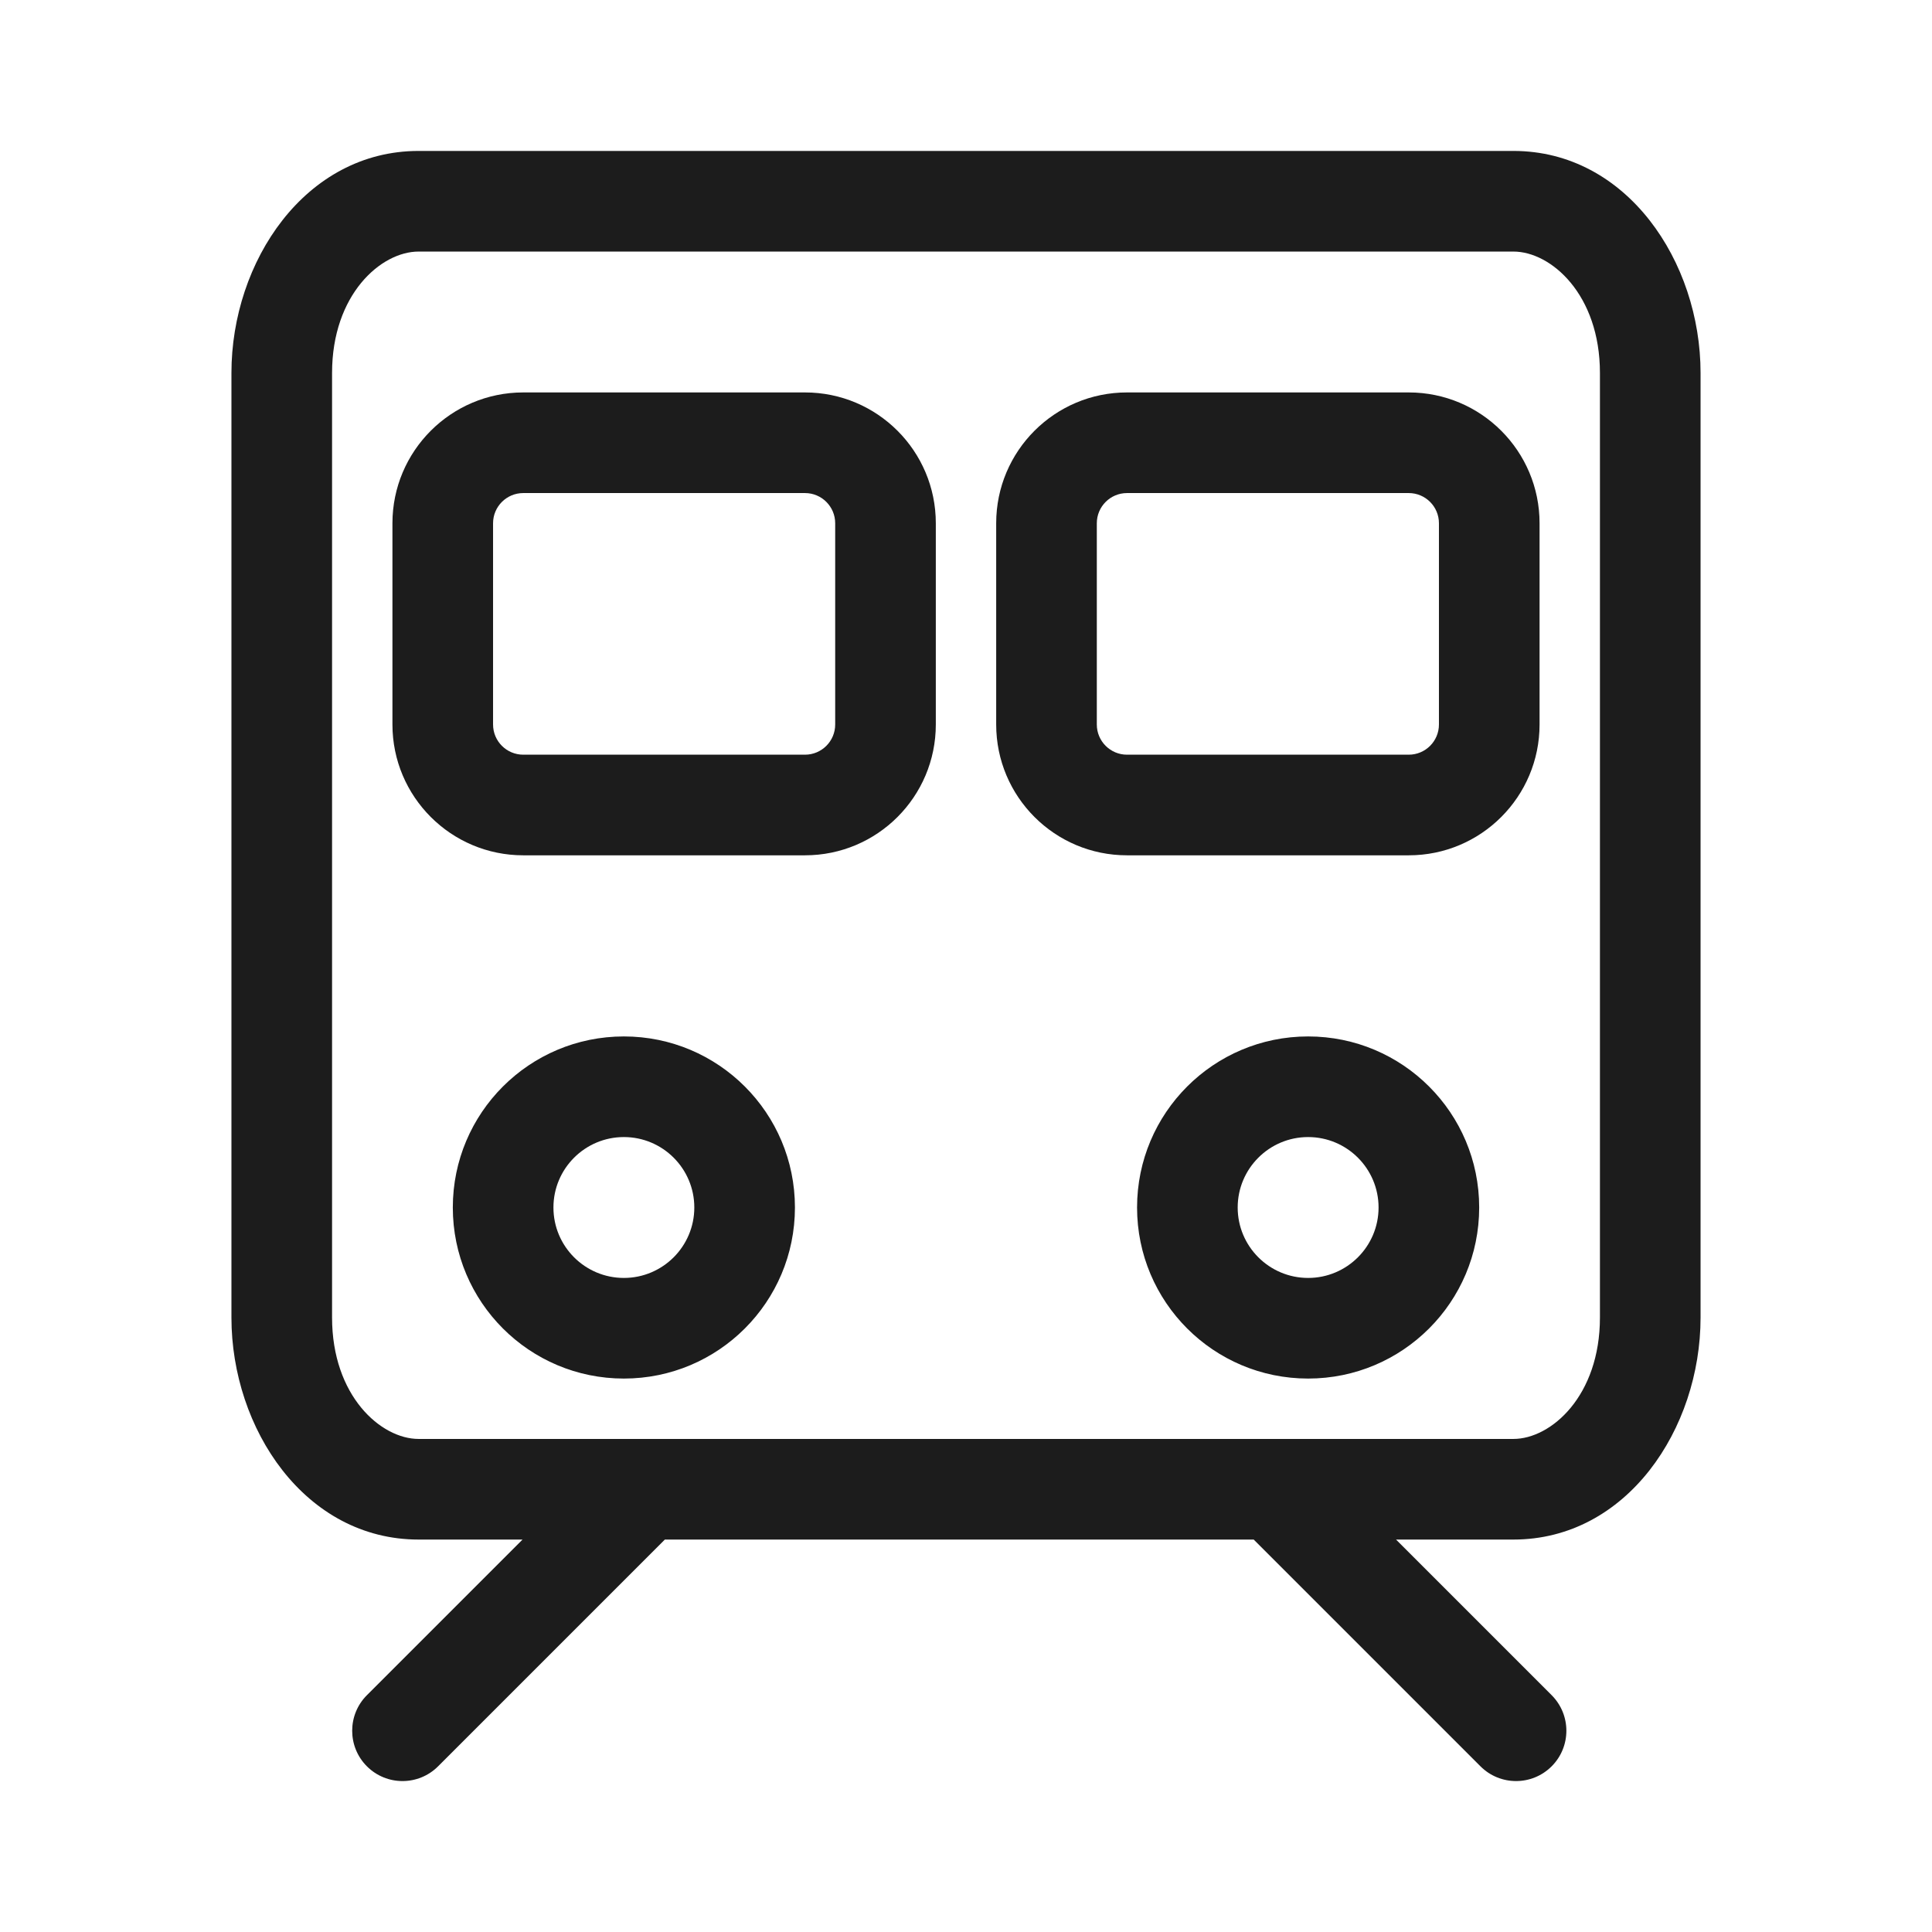
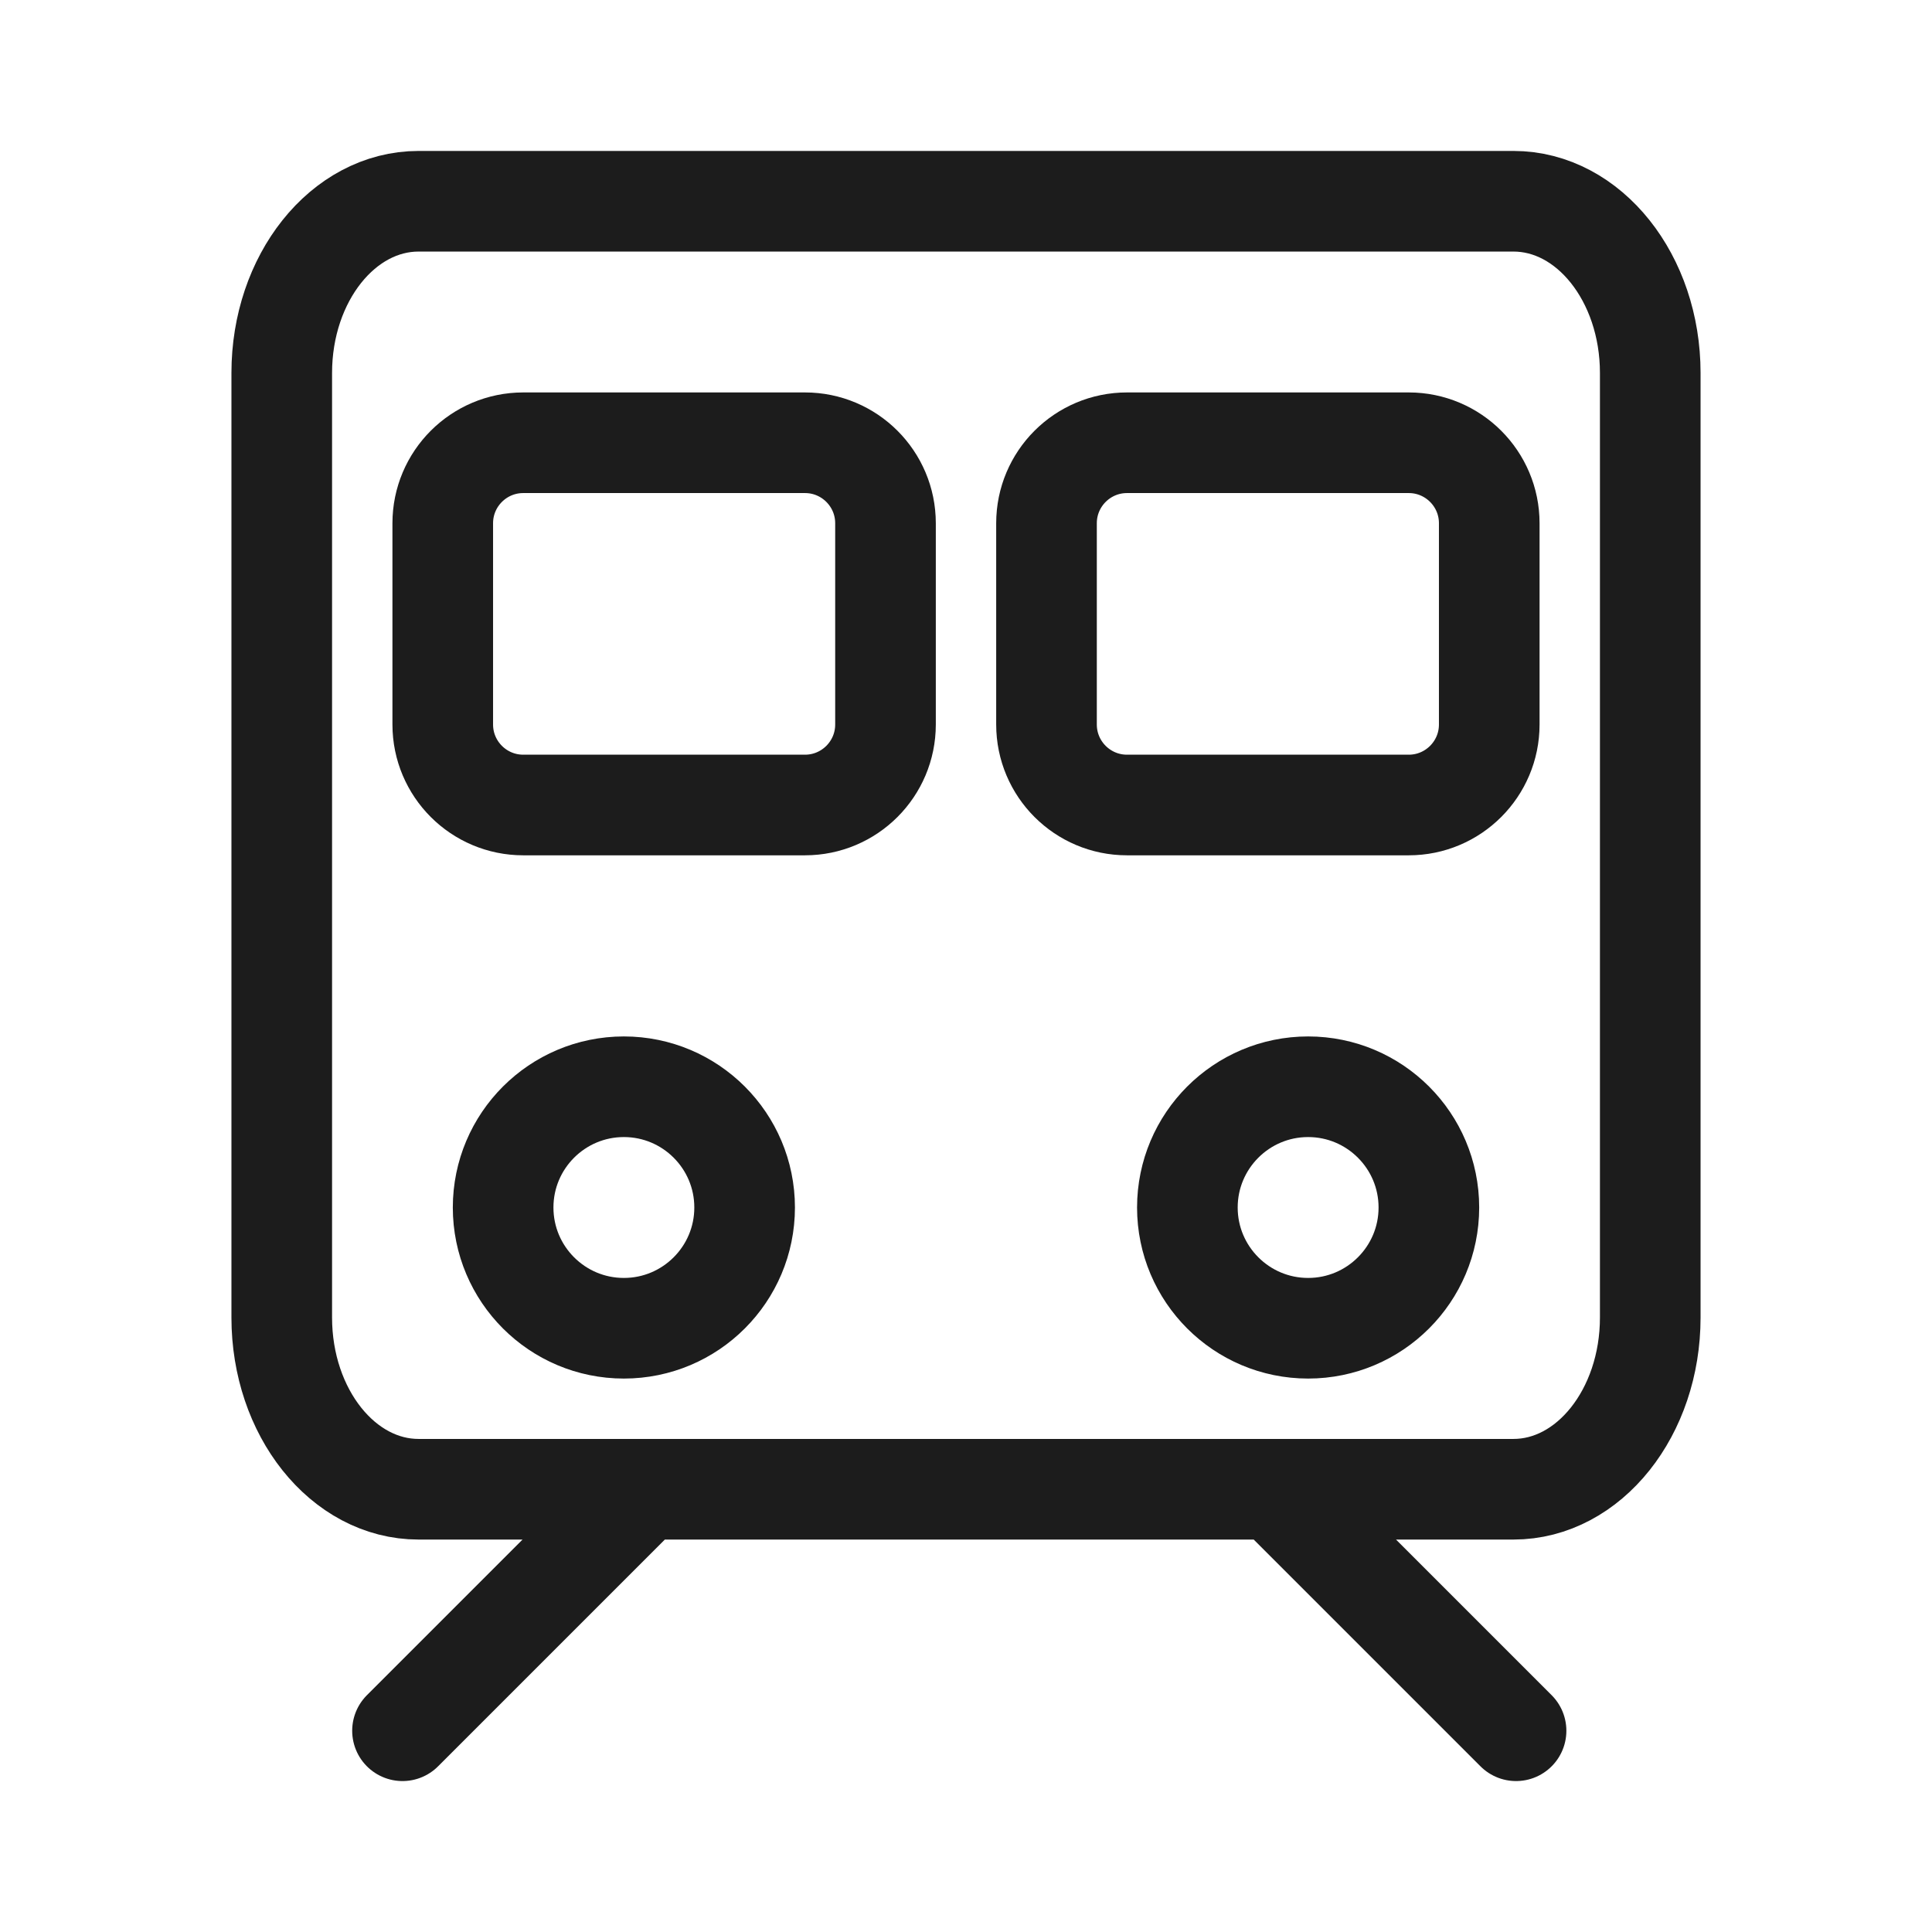
<svg xmlns="http://www.w3.org/2000/svg" width="24" height="24" viewBox="0 0 24 24" fill="none">
-   <path d="M8.442 18.942C8.686 18.698 8.686 18.302 8.442 18.058C8.198 17.814 7.802 17.814 7.558 18.058L8.442 18.942ZM4.558 21.058C4.314 21.302 4.314 21.698 4.558 21.942C4.802 22.186 5.198 22.186 5.442 21.942L4.558 21.058ZM18.391 21.942C18.635 22.186 19.031 22.186 19.275 21.942C19.519 21.698 19.519 21.302 19.275 21.058L18.391 21.942ZM16.275 18.058C16.031 17.814 15.635 17.814 15.391 18.058C15.147 18.302 15.147 18.698 15.391 18.942L16.275 18.058ZM18.8 3.125C19.269 3.125 19.875 3.66 19.875 4.633H21.125C21.125 3.25 20.209 1.875 18.8 1.875V3.125ZM19.875 4.633V16.367H21.125V4.633H19.875ZM19.875 16.367C19.875 17.34 19.269 17.875 18.8 17.875V19.125C20.209 19.125 21.125 17.75 21.125 16.367H19.875ZM18.8 17.875H5.2V19.125H18.8V17.875ZM5.2 17.875C4.731 17.875 4.125 17.34 4.125 16.367H2.875C2.875 17.75 3.791 19.125 5.2 19.125V17.875ZM4.125 16.367V4.633H2.875V16.367H4.125ZM4.125 4.633C4.125 3.66 4.731 3.125 5.2 3.125V1.875C3.791 1.875 2.875 3.25 2.875 4.633H4.125ZM5.2 3.125H12V1.875H5.2V3.125ZM12 3.125H18.8V1.875H12V3.125ZM6.5 6.125H10V4.875H6.5V6.125ZM10.375 6.5V9H11.625V6.5H10.375ZM10 9.375H6.5V10.625H10V9.375ZM6.125 9V6.5H4.875V9H6.125ZM6.5 9.375C6.293 9.375 6.125 9.207 6.125 9H4.875C4.875 9.897 5.603 10.625 6.5 10.625V9.375ZM10.375 9C10.375 9.207 10.207 9.375 10 9.375V10.625C10.898 10.625 11.625 9.897 11.625 9H10.375ZM10 6.125C10.207 6.125 10.375 6.293 10.375 6.5H11.625C11.625 5.603 10.898 4.875 10 4.875V6.125ZM6.5 4.875C5.603 4.875 4.875 5.603 4.875 6.5H6.125C6.125 6.293 6.293 6.125 6.5 6.125V4.875ZM14 6.125H17.5V4.875H14V6.125ZM17.875 6.5V9H19.125V6.5H17.875ZM17.5 9.375H14V10.625H17.5V9.375ZM13.625 9V6.5H12.375V9H13.625ZM14 9.375C13.793 9.375 13.625 9.207 13.625 9H12.375C12.375 9.897 13.102 10.625 14 10.625V9.375ZM17.875 9C17.875 9.207 17.707 9.375 17.5 9.375V10.625C18.398 10.625 19.125 9.897 19.125 9H17.875ZM17.5 6.125C17.707 6.125 17.875 6.293 17.875 6.5H19.125C19.125 5.603 18.398 4.875 17.5 4.875V6.125ZM14 4.875C13.102 4.875 12.375 5.603 12.375 6.5H13.625C13.625 6.293 13.793 6.125 14 6.125V4.875ZM7.558 18.058L4.558 21.058L5.442 21.942L8.442 18.942L7.558 18.058ZM19.275 21.058L16.275 18.058L15.391 18.942L18.391 21.942L19.275 21.058ZM8.625 15C8.625 15.483 8.233 15.875 7.75 15.875V17.125C8.924 17.125 9.875 16.174 9.875 15H8.625ZM7.75 15.875C7.267 15.875 6.875 15.483 6.875 15H5.625C5.625 16.174 6.576 17.125 7.75 17.125V15.875ZM6.875 15C6.875 14.517 7.267 14.125 7.75 14.125V12.875C6.576 12.875 5.625 13.826 5.625 15H6.875ZM7.75 14.125C8.233 14.125 8.625 14.517 8.625 15H9.875C9.875 13.826 8.924 12.875 7.75 12.875V14.125ZM17.125 15C17.125 15.483 16.733 15.875 16.25 15.875V17.125C17.424 17.125 18.375 16.174 18.375 15H17.125ZM16.25 15.875C15.767 15.875 15.375 15.483 15.375 15H14.125C14.125 16.174 15.076 17.125 16.25 17.125V15.875ZM15.375 15C15.375 14.517 15.767 14.125 16.25 14.125V12.875C15.076 12.875 14.125 13.826 14.125 15H15.375ZM16.25 14.125C16.733 14.125 17.125 14.517 17.125 15H18.375C18.375 13.826 17.424 12.875 16.25 12.875V14.125Z" fill="#1C1C1C" />
+   <path d="M8 18.5L5 21.5M18.833 21.5L15.833 18.5M5.2 2.5C4.261 2.5 3.5 3.455 3.5 4.633V16.367C3.5 17.545 4.261 18.5 5.2 18.5H18.8C19.739 18.5 20.5 17.545 20.5 16.367V4.633C20.5 3.455 19.739 2.5 18.8 2.5H12H5.2ZM6.5 10H10C10.552 10 11 9.552 11 9V6.5C11 5.948 10.552 5.5 10 5.5H6.5C5.948 5.5 5.5 5.948 5.5 6.5V9C5.5 9.552 5.948 10 6.5 10ZM14 10H17.5C18.052 10 18.5 9.552 18.5 9V6.5C18.5 5.948 18.052 5.5 17.5 5.5H14C13.448 5.5 13 5.948 13 6.5V9C13 9.552 13.448 10 14 10ZM9.25 15C9.25 15.828 8.578 16.5 7.75 16.5C6.922 16.5 6.25 15.828 6.25 15C6.25 14.172 6.922 13.5 7.75 13.5C8.578 13.5 9.25 14.172 9.25 15ZM17.75 15C17.75 15.828 17.078 16.5 16.25 16.5C15.422 16.5 14.75 15.828 14.75 15C14.75 14.172 15.422 13.5 16.25 13.5C17.078 13.5 17.75 14.172 17.75 15Z" stroke="#1C1C1C" stroke-width="1.25" stroke-linecap="round" stroke-linejoin="round" />
</svg>
